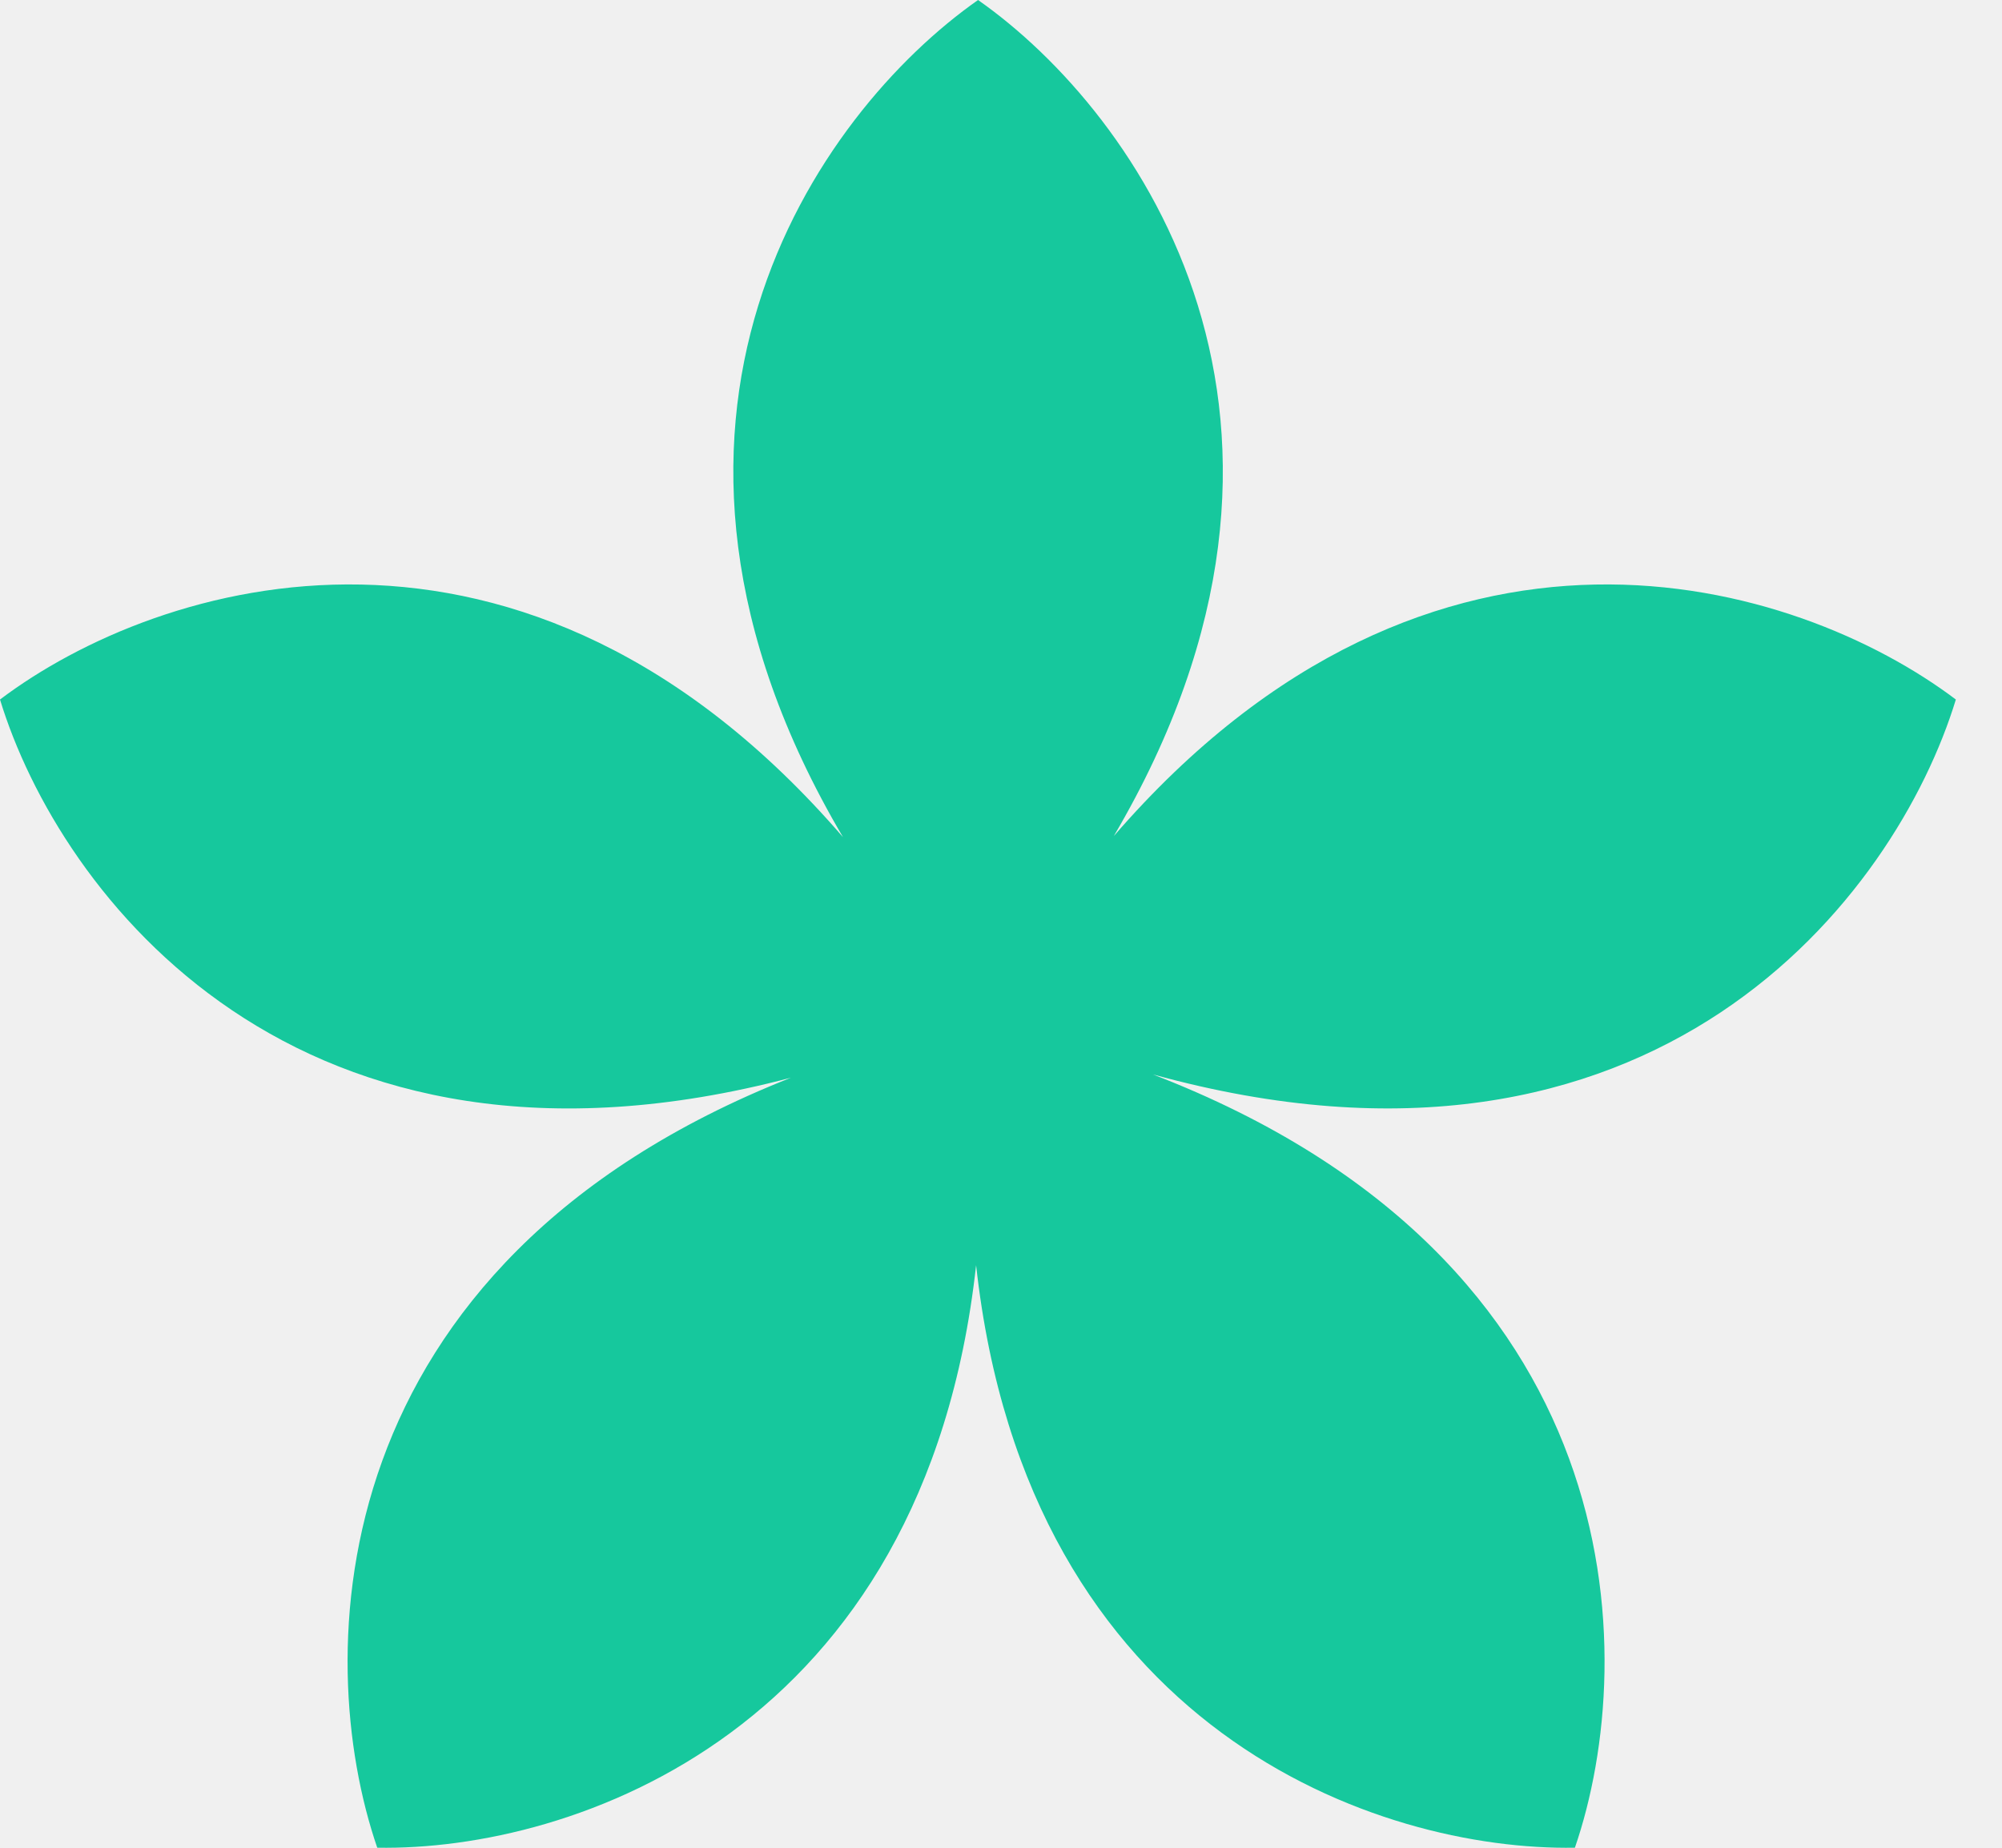
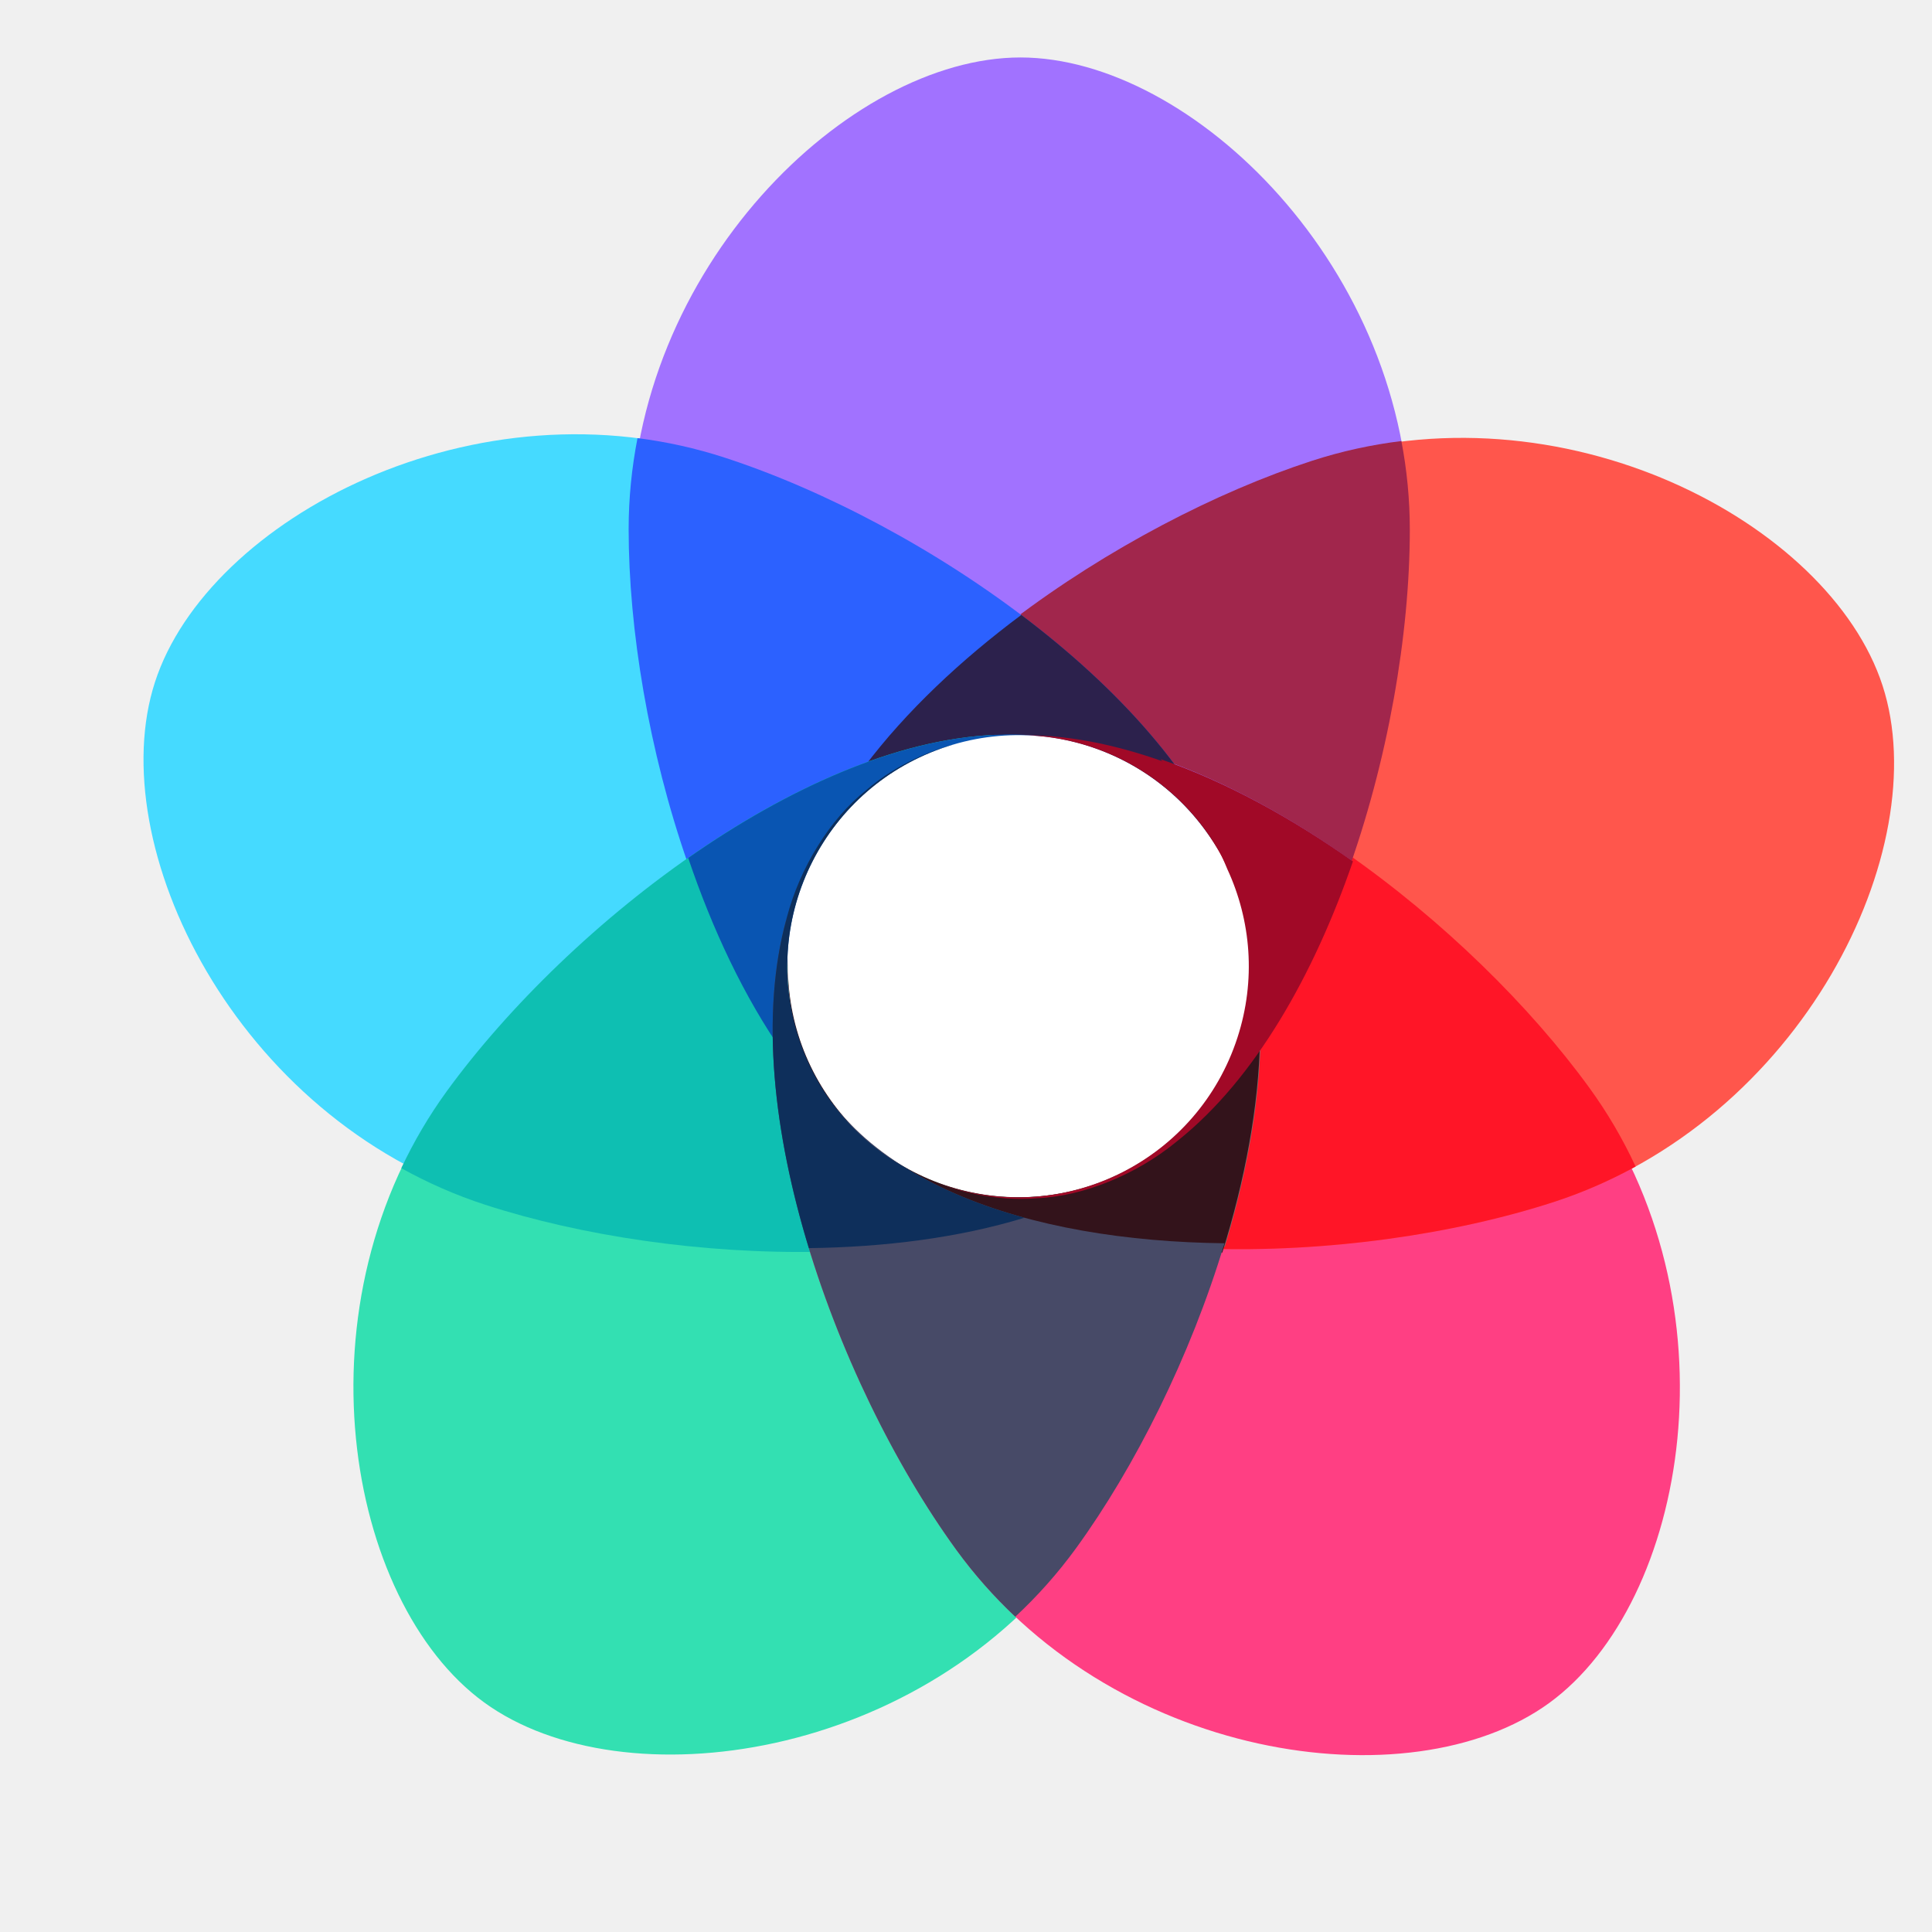
- <svg xmlns="http://www.w3.org/2000/svg" width="39" height="36" viewBox="0 0 39 36" fill="none">
-   <path fill-rule="evenodd" clip-rule="evenodd" d="M19.053 0C15.906 2.208 11.658 8.233 16.422 16.31C10.197 9.095 3.089 11.296 0 13.629C1.153 17.409 5.766 23.538 15.408 20.997C6.201 24.633 6.068 32.273 7.349 35.999C11.149 36.066 18.013 33.744 19.015 24.65C20.016 33.744 26.88 36.066 30.68 35.999C31.968 32.252 31.827 24.544 22.459 20.933C32.261 23.637 36.939 17.44 38.101 13.629C35.015 11.298 27.917 9.099 21.697 16.29C26.442 8.223 22.198 2.206 19.053 0Z" fill="#16C89D" />
+ <svg xmlns="http://www.w3.org/2000/svg" width="39" height="39" viewBox="-0.7 0 39 39" fill="none">
+   <path d="M187.032 29.232C185.421 29.232 184.092 28.963 183.046 28.426C181.999 27.863 181.22 27.124 180.71 26.212C180.2 25.272 179.945 24.252 179.945 23.152C179.945 21.89 180.267 20.803 180.912 19.891C181.583 18.951 182.562 18.226 183.851 17.716C185.139 17.18 186.736 16.911 188.642 16.911H193.755C193.755 15.838 193.594 14.952 193.272 14.254C192.977 13.529 192.507 13.006 191.863 12.684C191.246 12.335 190.467 12.16 189.528 12.16C188.427 12.16 187.461 12.429 186.629 12.965C185.824 13.475 185.341 14.267 185.179 15.341H180.428C180.563 13.891 181.032 12.643 181.838 11.597C182.67 10.55 183.743 9.744 185.059 9.181C186.401 8.59 187.904 8.295 189.568 8.295C191.474 8.295 193.098 8.63 194.44 9.301C195.809 9.946 196.842 10.872 197.54 12.08C198.238 13.287 198.587 14.75 198.587 16.468V28.748H194.561L194.078 25.527H193.957C193.581 26.145 193.151 26.681 192.668 27.138C192.185 27.594 191.662 27.983 191.098 28.305C190.534 28.601 189.904 28.829 189.206 28.99C188.535 29.151 187.81 29.232 187.032 29.232ZM188.4 25.407C189.206 25.407 189.917 25.272 190.534 25.004C191.179 24.709 191.715 24.306 192.145 23.796C192.574 23.286 192.91 22.709 193.151 22.065C193.42 21.421 193.581 20.75 193.635 20.052V20.011H189.165C188.199 20.011 187.407 20.132 186.79 20.374C186.173 20.615 185.716 20.951 185.421 21.38C185.153 21.783 185.018 22.253 185.018 22.79C185.018 23.353 185.153 23.836 185.421 24.239C185.716 24.615 186.119 24.91 186.629 25.125C187.139 25.313 187.729 25.407 188.4 25.407Z" fill="black" />
+   <path d="M157.66 28.748V8.778H161.807L162.21 12.039H162.331C163.002 10.885 163.901 9.973 165.028 9.301C166.156 8.63 167.525 8.295 169.135 8.295C170.772 8.295 172.168 8.644 173.322 9.342C174.477 10.013 175.362 11.033 175.98 12.402C176.597 13.744 176.906 15.408 176.906 17.394V28.748H172.074V17.877C172.074 16.106 171.698 14.75 170.947 13.811C170.222 12.845 169.108 12.361 167.605 12.361C166.612 12.361 165.726 12.603 164.948 13.086C164.169 13.569 163.565 14.267 163.136 15.18C162.706 16.066 162.492 17.153 162.492 18.441V28.748H157.66Z" fill="black" />
+   <path d="M148.511 28.748V8.777H153.343V28.748H148.511ZM150.927 5.717C150.041 5.717 149.303 5.449 148.713 4.912C148.149 4.375 147.867 3.691 147.867 2.859C147.867 2.053 148.149 1.382 148.713 0.846C149.303 0.282 150.041 0 150.927 0C151.813 0 152.538 0.282 153.101 0.846C153.692 1.382 153.987 2.053 153.987 2.859C153.987 3.664 153.692 4.348 153.101 4.912C152.538 5.449 151.813 5.717 150.927 5.717Z" fill="black" />
+   <path d="M112.053 28.748V8.778H116.28L116.683 11.959H116.804C117.448 10.751 118.307 9.838 119.381 9.221C120.481 8.604 121.743 8.295 123.165 8.295C124.158 8.295 125.071 8.443 125.903 8.738C126.762 9.006 127.514 9.422 128.158 9.986C128.802 10.55 129.325 11.288 129.728 12.2H129.849C130.574 10.966 131.513 10.013 132.667 9.342C133.821 8.644 135.204 8.295 136.814 8.295C138.398 8.295 139.753 8.644 140.881 9.342C142.035 10.013 142.921 11.033 143.538 12.402C144.156 13.744 144.464 15.408 144.464 17.394V28.748H139.673V17.877C139.673 16.106 139.324 14.75 138.626 13.811C137.928 12.845 136.855 12.361 135.405 12.361C134.466 12.361 133.634 12.576 132.909 13.006C132.211 13.435 131.661 14.066 131.258 14.898C130.855 15.73 130.654 16.764 130.654 17.998V28.748H125.863V17.877C125.863 16.106 125.514 14.75 124.816 13.811C124.118 12.845 123.044 12.361 121.595 12.361C120.736 12.361 119.944 12.603 119.219 13.086C118.495 13.569 117.918 14.267 117.488 15.18C117.086 16.066 116.884 17.153 116.884 18.441V28.748H112.053Z" fill="black" />
+   <path d="M100.839 29.232C99.121 29.232 97.591 28.95 96.249 28.386C94.907 27.796 93.834 26.99 93.028 25.97C92.25 24.95 91.78 23.769 91.619 22.427H96.451C96.612 22.964 96.853 23.474 97.175 23.957C97.524 24.44 97.994 24.829 98.585 25.125C99.202 25.42 99.94 25.568 100.799 25.568C101.577 25.568 102.222 25.46 102.732 25.245C103.242 25.004 103.617 24.695 103.859 24.32C104.101 23.944 104.221 23.555 104.221 23.152C104.221 22.561 104.047 22.105 103.698 21.783C103.349 21.461 102.839 21.192 102.168 20.978C101.497 20.736 100.705 20.494 99.793 20.253C98.96 20.011 98.101 19.756 97.216 19.488C96.33 19.22 95.525 18.884 94.8 18.481C94.075 18.052 93.485 17.515 93.028 16.871C92.572 16.227 92.344 15.408 92.344 14.415C92.344 13.261 92.653 12.227 93.27 11.315C93.914 10.375 94.827 9.637 96.008 9.1C97.189 8.563 98.611 8.295 100.276 8.295C102.584 8.295 104.436 8.845 105.832 9.946C107.254 11.019 108.087 12.536 108.328 14.495H103.738C103.604 13.69 103.228 13.073 102.611 12.643C102.02 12.214 101.229 11.999 100.235 11.999C99.215 11.999 98.424 12.2 97.86 12.603C97.323 13.006 97.055 13.502 97.055 14.093C97.055 14.522 97.216 14.885 97.538 15.18C97.887 15.475 98.383 15.73 99.028 15.945C99.698 16.133 100.49 16.361 101.403 16.629C102.799 17.005 104.074 17.408 105.228 17.837C106.382 18.24 107.308 18.817 108.006 19.569C108.704 20.32 109.053 21.367 109.053 22.709C109.08 23.971 108.758 25.098 108.087 26.091C107.416 27.057 106.463 27.822 105.228 28.386C103.993 28.95 102.53 29.232 100.839 29.232Z" fill="black" />
+   <path d="M77.565 29.232C75.954 29.232 74.626 28.963 73.579 28.426C72.532 27.863 71.754 27.124 71.243 26.212C70.734 25.272 70.478 24.252 70.478 23.152C70.478 21.89 70.801 20.803 71.445 19.891C72.116 18.951 73.096 18.226 74.384 17.716C75.672 17.18 77.269 16.911 79.175 16.911H84.289C84.289 15.838 84.128 14.952 83.805 14.254C83.51 13.529 83.04 13.006 82.396 12.684C81.779 12.335 81.001 12.16 80.061 12.16C78.96 12.16 77.994 12.429 77.162 12.965C76.357 13.475 75.874 14.267 75.713 15.341H70.962C71.096 13.891 71.566 12.643 72.371 11.597C73.203 10.55 74.277 9.744 75.592 9.181C76.934 8.59 78.437 8.295 80.101 8.295C82.007 8.295 83.631 8.63 84.973 9.301C86.342 9.946 87.375 10.872 88.073 12.08C88.771 13.287 89.12 14.75 89.12 16.468V28.748H85.094L84.611 25.527H84.49C84.114 26.145 83.685 26.681 83.201 27.138C82.718 27.594 82.195 27.983 81.631 28.305C81.068 28.601 80.437 28.829 79.739 28.99C79.068 29.151 78.343 29.232 77.565 29.232ZM78.934 25.407C79.739 25.407 80.45 25.272 81.068 25.004C81.712 24.709 82.249 24.306 82.678 23.796C83.108 23.286 83.443 22.709 83.685 22.065C83.953 21.421 84.114 20.75 84.168 20.052V20.011H79.699C78.732 20.011 77.941 20.132 77.323 20.374C76.706 20.615 76.249 20.951 75.954 21.38C75.686 21.783 75.552 22.253 75.552 22.79C75.552 23.353 75.686 23.836 75.954 24.239C76.249 24.615 76.652 24.91 77.162 25.125C77.672 25.313 78.263 25.407 78.934 25.407Z" fill="black" />
+   <path d="M52.632 37.002L57.343 26.493H56.175L48.082 8.777H53.316L59.356 22.386H59.476L65.153 8.777H70.267L57.745 37.002H52.632Z" fill="black" />
+   <path d="M8.318 22.034C11.413 17.775 18.467 12.732 22.608 15.741C26.75 18.75 24.133 27.017 21.038 31.276C17.944 35.535 11.879 36.404 9.075 34.367C6.272 32.33 5.224 26.294 8.318 22.034Z" fill="#33E0B2" />
+   <path d="M18.607 31.288C15.512 27.029 12.896 18.761 17.037 15.752C21.178 12.743 28.232 17.787 31.327 22.046C34.421 26.305 33.373 32.342 30.57 34.379C27.766 36.416 21.701 35.547 18.607 31.288Z" fill="#FF3F83" />
+   <path d="M13.924 9.236C18.931 10.863 25.907 16.013 24.326 20.882C22.744 25.75 14.073 25.817 9.066 24.19C4.059 22.563 1.359 17.063 2.429 13.767C3.5 10.472 8.918 7.609 13.924 9.236Z" fill="#45DAFF" />
+   <path d="M27.76 10.693C27.76 15.957 25.018 24.184 19.899 24.184C14.78 24.184 12.037 15.957 12.037 10.693C12.037 5.428 16.433 1.16 19.899 1.16C23.364 1.16 27.76 5.428 27.76 10.693Z" fill="#A172FF" />
+   <path d="M30.666 24.263C25.659 25.89 16.988 25.823 15.406 20.955C13.824 16.086 20.8 10.936 25.807 9.309C30.814 7.682 36.232 10.544 37.302 13.84C38.373 17.136 35.673 22.636 30.666 24.263Z" fill="#FF564C" />
+   <path d="M26.452 17.202C28.42 18.569 30.194 20.321 31.382 21.957C31.752 22.466 32.062 22.999 32.317 23.548C31.8 23.832 31.25 24.074 30.668 24.263C26.67 25.562 20.336 25.781 17.14 23.339C17.246 23.419 17.355 23.497 17.467 23.572C18.156 23.94 18.907 24.146 19.717 24.146C22.926 24.146 25.201 20.912 26.452 17.202Z" fill="#FF1527" />
+   <path d="M15.791 21.823C15.81 21.856 15.829 21.888 15.849 21.921C15.85 21.922 15.85 21.924 15.851 21.925C16.031 22.222 16.241 22.495 16.48 22.747C16.507 22.776 16.535 22.804 16.562 22.832C16.646 22.917 16.734 22.999 16.824 23.079C16.825 23.08 16.826 23.081 16.827 23.082C16.866 23.116 16.906 23.151 16.947 23.184C16.947 23.184 16.947 23.185 16.948 23.185C16.48 22.796 16.088 22.343 15.791 21.823Z" fill="#FF1527" />
+   <path d="M15.483 21.167C15.5 21.213 15.518 21.259 15.537 21.304C15.573 21.392 15.612 21.478 15.653 21.562C15.591 21.434 15.534 21.303 15.483 21.167Z" fill="#FF1527" />
+   <path d="M15.399 20.928C15.402 20.937 15.405 20.946 15.408 20.955C15.402 20.936 15.396 20.917 15.39 20.898C15.393 20.908 15.396 20.918 15.399 20.928Z" fill="#FF1527" />
+   <path d="M15.324 20.664C15.316 20.635 15.309 20.605 15.302 20.576C15.306 20.591 15.309 20.607 15.313 20.622C15.317 20.636 15.32 20.65 15.324 20.664Z" fill="#FF1527" />
+   <path d="M15.278 18.533C15.277 18.537 15.276 18.541 15.275 18.545C15.276 18.541 15.277 18.538 15.278 18.534L15.278 18.533Z" fill="#FF1527" />
+   <path d="M15.324 20.665C15.324 20.666 15.324 20.667 15.325 20.668C15.324 20.667 15.324 20.666 15.324 20.664C15.324 20.665 15.324 20.665 15.324 20.665Z" fill="#FF1527" />
+   <path d="M17.467 23.573C17.708 23.702 17.957 23.811 18.213 23.898C17.957 23.811 17.708 23.702 17.467 23.573L17.467 23.573Z" fill="black" />
+   <path d="M16.48 22.748C16.485 22.753 16.489 22.758 16.494 22.763C16.486 22.755 16.479 22.747 16.471 22.739C16.474 22.742 16.477 22.745 16.48 22.748Z" fill="black" />
+   <path d="M16.306 22.555C16.309 22.559 16.312 22.562 16.315 22.566C16.313 22.563 16.311 22.561 16.309 22.558L16.306 22.555Z" fill="black" />
+   <path d="M27.422 8.938C27.524 9.495 27.579 10.069 27.579 10.656C27.579 13.005 27.032 15.944 25.973 18.479C26.146 18.064 26.306 17.637 26.453 17.203C23.298 15.013 19.643 13.812 17.093 15.665C16.415 16.157 15.918 16.791 15.575 17.524C16.998 13.86 21.98 10.554 25.809 9.31C26.344 9.136 26.884 9.014 27.422 8.938Z" fill="black" />
+   <path d="M15.298 18.437C15.296 18.444 15.295 18.451 15.293 18.458C15.295 18.452 15.296 18.446 15.297 18.44L15.298 18.437Z" fill="black" />
+   <path d="M19.176 14.816C20.272 14.648 21.463 14.819 22.669 15.228C23.088 15.753 23.447 16.295 23.729 16.848C22.893 15.594 21.466 14.768 19.846 14.768C19.619 14.768 19.395 14.785 19.176 14.816Z" fill="#FF3F83" />
+   <path d="M24.511 19.432C24.511 22.008 22.423 24.096 19.847 24.096C17.272 24.096 15.184 22.008 15.184 19.432C15.184 16.857 17.272 14.769 19.847 14.769C22.423 14.769 24.511 16.857 24.511 19.432Z" fill="#FF9494" />
+   <path d="M19.803 12.497C20.894 13.321 21.886 14.245 22.67 15.228L22.67 15.228L22.67 15.228C21.463 14.818 20.273 14.648 19.176 14.816C19.178 14.816 19.181 14.815 19.183 14.815C17.423 15.066 15.979 16.299 15.426 17.942C15.463 17.826 15.511 17.688 15.573 17.523C15.573 17.523 15.573 17.524 15.573 17.524C16.286 15.687 17.894 13.94 19.803 12.497Z" fill="#727272" />
+   <path d="M24.257 17.91C24.595 18.798 24.733 19.811 24.714 20.885C24.212 21.651 23.646 22.322 23.018 22.853C23.936 22.001 24.511 20.784 24.511 19.432C24.511 18.899 24.422 18.387 24.257 17.91Z" fill="#33E0B2" />
+   <path d="M22.668 15.229C23.941 15.661 25.233 16.358 26.449 17.203C26 18.534 25.419 19.804 24.711 20.886C24.73 19.812 24.592 18.8 24.255 17.913C24.125 17.534 23.946 17.177 23.728 16.849C23.445 16.296 23.087 15.754 22.668 15.229Z" fill="#A0A0A0" />
+   <path d="M15.186 19.27C15.184 19.324 15.184 19.378 15.184 19.433C15.184 22.009 17.272 24.097 19.847 24.097C21.071 24.097 22.185 23.625 23.017 22.854C23.639 22.328 24.199 21.666 24.697 20.911C24.703 20.903 24.708 20.894 24.714 20.886C24.69 22.271 24.405 23.759 23.952 25.214C21.529 25.171 19.17 24.693 17.506 23.599L17.466 23.573L17.466 23.573C17.466 23.573 17.466 23.573 17.465 23.572C16.597 23.017 15.842 22.132 15.518 21.258C15.178 20.46 15.165 19.617 15.186 19.27Z" fill="#727272" />
+   <path d="M19.742 12.52C21.65 11.071 23.864 9.926 25.787 9.301C26.385 9.107 26.988 8.977 27.589 8.903C27.7 9.483 27.759 10.081 27.759 10.693C27.759 14.897 26.011 20.989 22.7 23.273C22.809 23.198 22.917 23.118 23.023 23.035C23.585 22.492 24.013 21.842 24.264 21.072C25.255 18.02 22.883 14.857 19.742 12.52Z" fill="#A1264C" />
+   <path d="M20.841 24.088C20.878 24.08 20.915 24.072 20.952 24.064C20.954 24.063 20.956 24.063 20.957 24.062C21.295 23.983 21.62 23.867 21.934 23.718C21.969 23.701 22.004 23.684 22.04 23.666C22.146 23.613 22.251 23.555 22.355 23.494C22.356 23.493 22.358 23.492 22.359 23.492C22.404 23.465 22.449 23.438 22.493 23.41C22.494 23.409 22.494 23.409 22.494 23.409C21.979 23.733 21.428 23.966 20.841 24.088Z" fill="#A1264C" />
+   <path d="M20.123 24.179C20.172 24.176 20.22 24.173 20.269 24.169C20.364 24.162 20.458 24.152 20.551 24.139C20.41 24.158 20.267 24.172 20.123 24.179Z" fill="#A1264C" />
+   <path d="M19.869 24.184C19.879 24.184 19.888 24.184 19.898 24.184C19.878 24.184 19.858 24.184 19.838 24.184C19.848 24.184 19.859 24.184 19.869 24.184Z" fill="#A1264C" />
+   <path d="M19.595 24.174C19.565 24.172 19.535 24.17 19.504 24.168C19.52 24.169 19.536 24.17 19.552 24.171C19.566 24.172 19.581 24.174 19.595 24.174Z" fill="#A1264C" />
+   <path d="M17.554 23.559C17.557 23.561 17.561 23.563 17.564 23.565C17.561 23.564 17.558 23.562 17.555 23.56L17.554 23.559Z" fill="#A1264C" />
+   <path d="M19.596 24.174C19.597 24.174 19.598 24.175 19.599 24.175C19.598 24.175 19.596 24.174 19.595 24.174C19.596 24.174 19.596 24.174 19.596 24.174Z" fill="#A1264C" />
+   <path d="M23.022 23.034C23.219 22.844 23.4 22.641 23.562 22.424C23.4 22.641 23.219 22.844 23.022 23.034L23.022 23.034Z" fill="#A172FF" />
+   <path d="M21.933 23.718C21.939 23.715 21.945 23.712 21.951 23.709C21.941 23.714 21.931 23.718 21.921 23.723C21.925 23.721 21.929 23.719 21.933 23.718Z" fill="#A172FF" />
+   <path d="M21.696 23.823C21.7 23.821 21.704 23.82 21.708 23.818C21.705 23.819 21.703 23.82 21.7 23.822L21.696 23.823Z" fill="#A172FF" />
+   <path d="M12.18 9.043C12.741 9.118 13.304 9.244 13.862 9.425C16.096 10.151 18.723 11.579 20.806 13.37C20.465 13.076 20.108 12.792 19.741 12.52C16.683 14.843 14.412 17.948 15.386 20.946C15.645 21.743 16.093 22.411 16.685 22.964C13.64 20.478 12.036 14.719 12.036 10.692C12.036 10.13 12.086 9.579 12.18 9.043Z" fill="#A172FF" />
+   <path d="M17.467 23.509C17.474 23.513 17.48 23.517 17.486 23.52C17.481 23.517 17.475 23.514 17.47 23.511L17.467 23.509Z" fill="#A172FF" />
+   <path d="M15.223 18.703C15.402 17.608 15.932 16.528 16.694 15.507C17.323 15.271 17.95 15.098 18.562 15C17.112 15.408 15.886 16.509 15.385 18.05C15.315 18.267 15.261 18.485 15.223 18.703Z" fill="#A172FF" />
+   <path d="M21.261 15.055C23.711 15.85 25.051 18.482 24.256 20.931C23.459 23.381 20.828 24.721 18.379 23.926C15.929 23.13 14.589 20.498 15.384 18.049C16.18 15.599 18.811 14.258 21.261 15.055Z" fill="#A172FF" />
+   <path d="M13.21 17.389C14.331 16.607 15.516 15.948 16.693 15.507L16.693 15.507L16.693 15.507C15.931 16.528 15.4 17.608 15.222 18.702C15.222 18.7 15.223 18.698 15.223 18.695C14.917 20.447 15.645 22.201 17.036 23.235C16.937 23.165 16.821 23.076 16.683 22.966C16.683 22.966 16.683 22.966 16.684 22.966C15.157 21.72 13.992 19.651 13.21 17.389Z" fill="#A172FF" />
+   <path d="M19.737 14.827C20.685 14.78 21.691 14.962 22.707 15.312C23.28 16.026 23.743 16.771 24.054 17.533C23.528 16.396 22.548 15.473 21.263 15.056C20.756 14.891 20.241 14.818 19.737 14.827Z" fill="#A172FF" />
+   <path d="M16.691 15.506C17.496 14.428 18.558 13.416 19.738 12.52C20.865 13.358 21.893 14.303 22.703 15.311C21.688 14.961 20.683 14.78 19.735 14.826C19.334 14.833 18.939 14.892 18.56 14.999C17.947 15.096 17.32 15.27 16.691 15.506Z" fill="#A172FF" />
+   <path d="M18.223 23.873C18.274 23.892 18.325 23.91 18.377 23.927C20.827 24.723 23.458 23.382 24.254 20.932C24.632 19.768 24.528 18.563 24.051 17.533C23.744 16.78 23.287 16.042 22.723 15.335C22.717 15.328 22.71 15.32 22.704 15.312C24.014 15.763 25.341 16.493 26.585 17.373C25.795 19.665 24.612 21.761 23.057 23.006L23.02 23.035L23.02 23.035C23.02 23.035 23.02 23.035 23.019 23.035C22.222 23.69 21.147 24.134 20.216 24.172C19.352 24.25 18.546 24.002 18.223 23.873Z" fill="#A172FF" />
+   <path d="M13.184 17.426C12.395 15.163 11.99 12.704 11.99 10.681C11.99 10.053 12.053 9.439 12.169 8.844C12.754 8.918 13.342 9.047 13.923 9.236C17.921 10.535 23.175 14.08 24.324 17.935C24.286 17.808 24.244 17.681 24.197 17.554C23.855 16.852 23.369 16.244 22.714 15.768C20.117 13.881 16.376 15.16 13.184 17.426Z" fill="#2C61FF" />
+   <path d="M24.525 19.955C24.529 19.917 24.533 19.879 24.536 19.841C24.536 19.84 24.536 19.838 24.536 19.836C24.566 19.491 24.556 19.145 24.511 18.801C24.506 18.762 24.5 18.723 24.494 18.684C24.476 18.566 24.454 18.449 24.427 18.331C24.427 18.33 24.427 18.328 24.427 18.327C24.415 18.276 24.403 18.225 24.39 18.174C24.39 18.173 24.39 18.173 24.39 18.172C24.539 18.762 24.591 19.359 24.525 19.955Z" fill="#2C61FF" />
+   <path d="M24.389 20.666C24.402 20.619 24.414 20.571 24.425 20.524C24.448 20.431 24.467 20.339 24.483 20.246C24.458 20.386 24.427 20.526 24.389 20.666Z" fill="#2C61FF" />
+   <path d="M24.316 20.909C24.319 20.9 24.322 20.891 24.325 20.882C24.318 20.901 24.312 20.92 24.306 20.939C24.309 20.929 24.312 20.919 24.316 20.909Z" fill="#2C61FF" />
+   <path d="M24.222 21.166C24.211 21.195 24.199 21.223 24.187 21.251C24.194 21.236 24.2 21.221 24.206 21.207C24.211 21.193 24.217 21.18 24.222 21.166Z" fill="#2C61FF" />
+   <path d="M23.006 22.918C23.009 22.915 23.012 22.912 23.015 22.909C23.012 22.912 23.01 22.914 23.007 22.917L23.006 22.918Z" fill="#2C61FF" />
+   <path d="M24.222 21.166C24.223 21.165 24.223 21.164 24.223 21.163C24.223 21.164 24.222 21.165 24.222 21.166C24.222 21.166 24.222 21.166 24.222 21.166Z" fill="#2C61FF" />
+   <path d="M24.199 17.554C24.08 17.308 23.942 17.074 23.786 16.853C23.942 17.074 24.08 17.308 24.199 17.554L24.199 17.554Z" fill="black" />
+   <path d="M24.513 18.802C24.512 18.795 24.511 18.789 24.51 18.782C24.512 18.793 24.513 18.804 24.515 18.815C24.514 18.81 24.514 18.806 24.513 18.802Z" fill="black" />
+   <path d="M24.54 19.06C24.54 19.055 24.539 19.051 24.539 19.047C24.539 19.05 24.539 19.053 24.54 19.056L24.54 19.06Z" fill="black" />
+   <path d="M7.543 23.543C7.788 23.032 8.081 22.536 8.426 22.061C9.807 20.16 11.977 18.104 14.324 16.676C13.939 16.91 13.559 17.161 13.186 17.426C14.45 21.052 16.701 24.172 19.854 24.172C20.692 24.172 21.466 23.952 22.174 23.56C18.869 25.688 12.896 25.434 9.067 24.19C8.532 24.016 8.023 23.798 7.543 23.543Z" fill="black" />
+   <path d="M22.935 22.984C22.941 22.98 22.946 22.975 22.951 22.97C22.947 22.974 22.942 22.978 22.937 22.982L22.935 22.984Z" fill="black" />
+   <path d="M17.667 23.632C16.681 23.123 15.818 22.285 15.082 21.245C15.052 20.574 15.081 19.925 15.177 19.311C15.117 20.817 15.786 22.324 17.096 23.276C17.28 23.41 17.471 23.528 17.667 23.632Z" fill="#FF3F83" />
+   <path d="M16.066 16.762C17.58 14.678 20.497 14.216 22.581 15.73C24.664 17.244 25.126 20.161 23.612 22.244C22.098 24.328 19.182 24.79 17.098 23.276C15.014 21.762 14.552 18.846 16.066 16.762Z" fill="#FF9494" />
+   <path d="M15.798 25.14C15.4 23.832 15.14 22.502 15.084 21.246L15.084 21.246L15.084 21.246C15.82 22.286 16.683 23.124 17.669 23.633C17.667 23.631 17.665 23.63 17.662 23.629C19.234 24.461 21.127 24.312 22.54 23.308C22.442 23.38 22.322 23.463 22.175 23.56C22.175 23.56 22.175 23.56 22.175 23.559C20.518 24.627 18.191 25.095 15.798 25.14Z" fill="#727272" />
+   <path d="M15.376 18.143C15.625 17.227 16.108 16.327 16.755 15.468C17.611 15.144 18.463 14.934 19.284 14.873C18.04 15.022 16.86 15.669 16.065 16.763C15.752 17.194 15.523 17.661 15.376 18.143Z" fill="#33E0B2" />
+   <path d="M15.084 21.246C14.308 20.148 13.673 18.825 13.185 17.426C14.331 16.613 15.547 15.927 16.756 15.469C16.11 16.326 15.627 17.226 15.378 18.141C15.261 18.525 15.195 18.919 15.179 19.312C15.082 19.926 15.054 20.575 15.084 21.246Z" fill="#A0A0A0" />
+   <path d="M23.514 22.375C23.547 22.332 23.58 22.289 23.613 22.244C25.126 20.161 24.665 17.244 22.581 15.73C21.59 15.011 20.412 14.737 19.285 14.872C18.474 14.932 17.631 15.138 16.785 15.457C16.775 15.46 16.766 15.464 16.756 15.467C17.59 14.361 18.694 13.324 19.916 12.413C21.852 13.873 23.48 15.646 24.183 17.509L24.199 17.553L24.199 17.553C24.199 17.553 24.199 17.554 24.199 17.554C24.575 18.514 24.666 19.674 24.414 20.572C24.221 21.417 23.736 22.107 23.514 22.375Z" fill="#2C214C" />
+   <path d="M15.875 25.268C13.48 25.319 11.016 24.944 9.092 24.319C8.495 24.125 7.93 23.875 7.401 23.581C7.652 23.047 7.956 22.528 8.315 22.033C10.786 18.633 15.781 14.732 19.803 14.83C19.67 14.826 19.536 14.828 19.401 14.833C18.627 14.941 17.899 15.215 17.243 15.691C14.647 17.578 14.707 21.531 15.875 25.268Z" fill="#0EBFB2" />
+   <path d="M21.785 15.263C21.75 15.247 21.716 15.232 21.681 15.217C21.679 15.217 21.677 15.216 21.676 15.215C21.357 15.081 21.025 14.983 20.684 14.92C20.645 14.913 20.607 14.906 20.568 14.9C20.45 14.88 20.331 14.865 20.211 14.854C20.209 14.854 20.208 14.854 20.207 14.853C20.155 14.848 20.102 14.844 20.05 14.841C20.049 14.841 20.049 14.841 20.048 14.841C20.656 14.881 21.239 15.016 21.785 15.263Z" fill="#0EBFB2" />
+   <path d="M22.42 15.612C22.379 15.585 22.337 15.559 22.296 15.533C22.215 15.484 22.133 15.437 22.05 15.393C22.175 15.46 22.299 15.532 22.42 15.612Z" fill="#0EBFB2" />
+   <path d="M22.628 15.757C22.62 15.751 22.613 15.745 22.605 15.74C22.621 15.752 22.637 15.764 22.653 15.775C22.645 15.769 22.636 15.763 22.628 15.757Z" fill="#0EBFB2" />
+   <path d="M22.844 15.925C22.867 15.945 22.89 15.964 22.913 15.984C22.901 15.974 22.889 15.964 22.877 15.953C22.866 15.944 22.855 15.935 22.844 15.925Z" fill="#0EBFB2" />
+   <path d="M24.134 17.623C24.132 17.619 24.13 17.616 24.129 17.612C24.13 17.615 24.132 17.618 24.133 17.622L24.134 17.623Z" fill="#0EBFB2" />
+   <path d="M22.843 15.925C22.843 15.924 22.842 15.924 22.841 15.923C22.842 15.924 22.843 15.925 22.844 15.925C22.844 15.925 22.843 15.925 22.843 15.925Z" fill="#0EBFB2" />
+   <path d="M23.167 22.923C22.379 23.703 21.316 24.265 20.099 24.643C19.452 24.464 18.843 24.237 18.289 23.955C19.703 24.478 21.343 24.308 22.653 23.355C22.837 23.221 23.009 23.077 23.167 22.923Z" fill="#FF3F83" />
+   <path d="M16.137 22.324C14.623 20.24 15.085 17.323 17.168 15.809C19.252 14.295 22.169 14.757 23.683 16.841C25.197 18.925 24.735 21.842 22.651 23.356C20.567 24.87 17.651 24.408 16.137 22.324Z" fill="#FF9494" />
+   <path d="M24.023 25.167C22.656 25.141 21.311 24.977 20.099 24.643L20.099 24.643L20.099 24.643C21.316 24.265 22.379 23.703 23.167 22.922C23.166 22.924 23.164 22.926 23.162 22.927C24.439 21.69 24.882 19.843 24.364 18.188C24.402 18.304 24.444 18.444 24.491 18.614C24.491 18.614 24.491 18.614 24.491 18.613C24.994 20.519 24.72 22.878 24.023 25.167Z" fill="#727272" />
+   <path d="M17.235 23.406C16.441 22.887 15.734 22.148 15.117 21.268C15.073 20.354 15.137 19.478 15.333 18.679C15.091 19.908 15.341 21.231 16.135 22.324C16.448 22.756 16.822 23.117 17.235 23.406Z" fill="#33E0B2" />
+   <path d="M23.778 16.976C23.747 16.931 23.716 16.886 23.684 16.842C22.17 14.758 19.253 14.296 17.17 15.81C16.179 16.529 15.555 17.566 15.336 18.679C15.142 19.469 15.078 20.334 15.119 21.238C15.119 21.248 15.119 21.258 15.12 21.268C14.325 20.134 13.681 18.763 13.192 17.319C15.178 15.93 17.367 14.929 19.357 14.836L19.404 14.834L19.404 14.834C19.404 14.834 19.404 14.834 19.405 14.834C20.434 14.774 21.565 15.046 22.341 15.562C23.085 16.008 23.591 16.682 23.778 16.976Z" fill="#0955B2" />
+   <path d="M24.04 17.441C24.539 18.432 24.745 19.617 24.728 20.891C24.358 21.451 23.954 21.96 23.515 22.399C24.449 21.217 24.794 19.604 24.293 18.064C24.223 17.847 24.138 17.639 24.04 17.441Z" fill="#FF3F83" />
+   <path d="M21.298 23.94C18.849 24.736 16.218 23.396 15.422 20.946C14.626 18.496 15.966 15.865 18.416 15.069C20.866 14.273 23.497 15.614 24.293 18.064C25.089 20.513 23.748 23.144 21.298 23.94Z" fill="white" />
+   <path d="M26.443 17.321C25.996 18.613 25.424 19.842 24.731 20.891L24.731 20.891L24.732 20.891C24.748 19.617 24.542 18.431 24.044 17.441C24.044 17.443 24.046 17.445 24.047 17.447C23.264 15.85 21.645 14.858 19.911 14.84C20.033 14.839 20.179 14.843 20.355 14.851C20.355 14.851 20.355 14.851 20.355 14.851C22.322 14.961 24.481 15.951 26.443 17.321Z" fill="#A10927" />
+   <path d="M22.666 23.229C21.926 23.824 21.006 24.268 19.978 24.582C19.095 24.342 18.282 24.011 17.582 23.577C18.676 24.188 20.012 24.358 21.297 23.941C21.804 23.776 22.264 23.533 22.666 23.229Z" fill="#33E0B2" />
+   <path d="M15.208 19.341C15.206 19.395 15.205 19.45 15.205 19.504C15.205 22.08 17.293 24.168 19.869 24.168C21.093 24.168 22.207 23.696 23.039 22.925C23.66 22.4 24.221 21.738 24.718 20.982C24.724 20.974 24.73 20.966 24.735 20.957C24.711 22.342 24.427 23.83 23.974 25.285C21.55 25.242 19.191 24.764 17.527 23.67L17.488 23.644L17.488 23.644C17.488 23.644 17.487 23.644 17.487 23.644C16.619 23.088 15.864 22.203 15.54 21.329C15.199 20.531 15.186 19.688 15.208 19.341Z" fill="#33131B" />
+   <path d="M18.248 23.888C18.299 23.907 18.351 23.924 18.403 23.941C20.852 24.737 23.483 23.397 24.279 20.947C24.658 19.783 24.553 18.578 24.077 17.548C23.769 16.794 23.313 16.057 22.748 15.35C22.742 15.342 22.736 15.334 22.73 15.326C24.039 15.777 25.366 16.507 26.611 17.388C25.82 19.68 24.637 21.776 23.082 23.02L23.046 23.049L23.046 23.049C23.045 23.05 23.045 23.05 23.045 23.05C22.248 23.704 21.173 24.149 20.241 24.187C19.378 24.264 18.572 24.016 18.248 23.888Z" fill="#A10927" />
+   <path d="M24.018 25.097C23.327 27.391 22.208 29.619 21.02 31.255C20.65 31.763 20.239 32.223 19.795 32.636C19.365 32.231 18.966 31.782 18.606 31.288C16.135 27.887 13.969 21.93 15.305 18.136C15.261 18.261 15.22 18.389 15.184 18.519C15.047 19.288 15.083 20.066 15.334 20.836C16.325 23.889 20.104 25.053 24.018 25.097Z" fill="#474A67" />
+   <path d="M16.33 16.384C16.304 16.413 16.279 16.441 16.254 16.47C16.253 16.471 16.252 16.472 16.251 16.474C16.024 16.736 15.829 17.021 15.663 17.326C15.644 17.36 15.626 17.395 15.608 17.43C15.553 17.536 15.502 17.645 15.454 17.755C15.453 17.756 15.453 17.758 15.452 17.759C15.431 17.807 15.411 17.855 15.392 17.904C15.392 17.905 15.392 17.905 15.391 17.906C15.617 17.34 15.926 16.828 16.33 16.384Z" fill="#474A67" />
+   <path d="M16.858 15.889C16.819 15.919 16.782 15.951 16.745 15.982C16.672 16.044 16.602 16.108 16.535 16.173C16.637 16.074 16.744 15.979 16.858 15.889Z" fill="#474A67" />
+   <path d="M17.059 15.736C17.052 15.741 17.044 15.746 17.037 15.752C17.053 15.74 17.069 15.729 17.085 15.717C17.077 15.723 17.068 15.729 17.059 15.736Z" fill="#474A67" />
+   <path d="M17.287 15.582C17.312 15.566 17.338 15.55 17.364 15.534C17.351 15.542 17.337 15.551 17.324 15.559C17.311 15.567 17.299 15.575 17.287 15.582Z" fill="#474A67" />
+   <path d="M19.3 14.88C19.296 14.88 19.292 14.881 19.288 14.881C19.291 14.881 19.295 14.88 19.298 14.88L19.3 14.88Z" fill="#474A67" />
+   <path d="M17.286 15.583C17.285 15.583 17.285 15.584 17.284 15.584C17.285 15.583 17.286 15.583 17.287 15.582C17.287 15.582 17.286 15.582 17.286 15.583Z" fill="#474A67" />
+   <path d="M18.572 15.021C18.52 15.036 18.468 15.052 18.416 15.069C15.966 15.865 14.626 18.496 15.422 20.946C15.8 22.11 16.593 23.023 17.584 23.576C18.275 24.005 19.078 24.334 19.95 24.573C19.96 24.576 19.97 24.579 19.979 24.582C18.655 24.987 17.152 25.176 15.628 25.195C14.92 22.877 14.645 20.485 15.172 18.565L15.184 18.519L15.184 18.519C15.184 18.519 15.184 18.519 15.184 18.518C15.445 17.521 16.053 16.529 16.784 15.951C17.438 15.381 18.236 15.107 18.572 15.021Z" fill="#0E2F5B" />
</svg>
